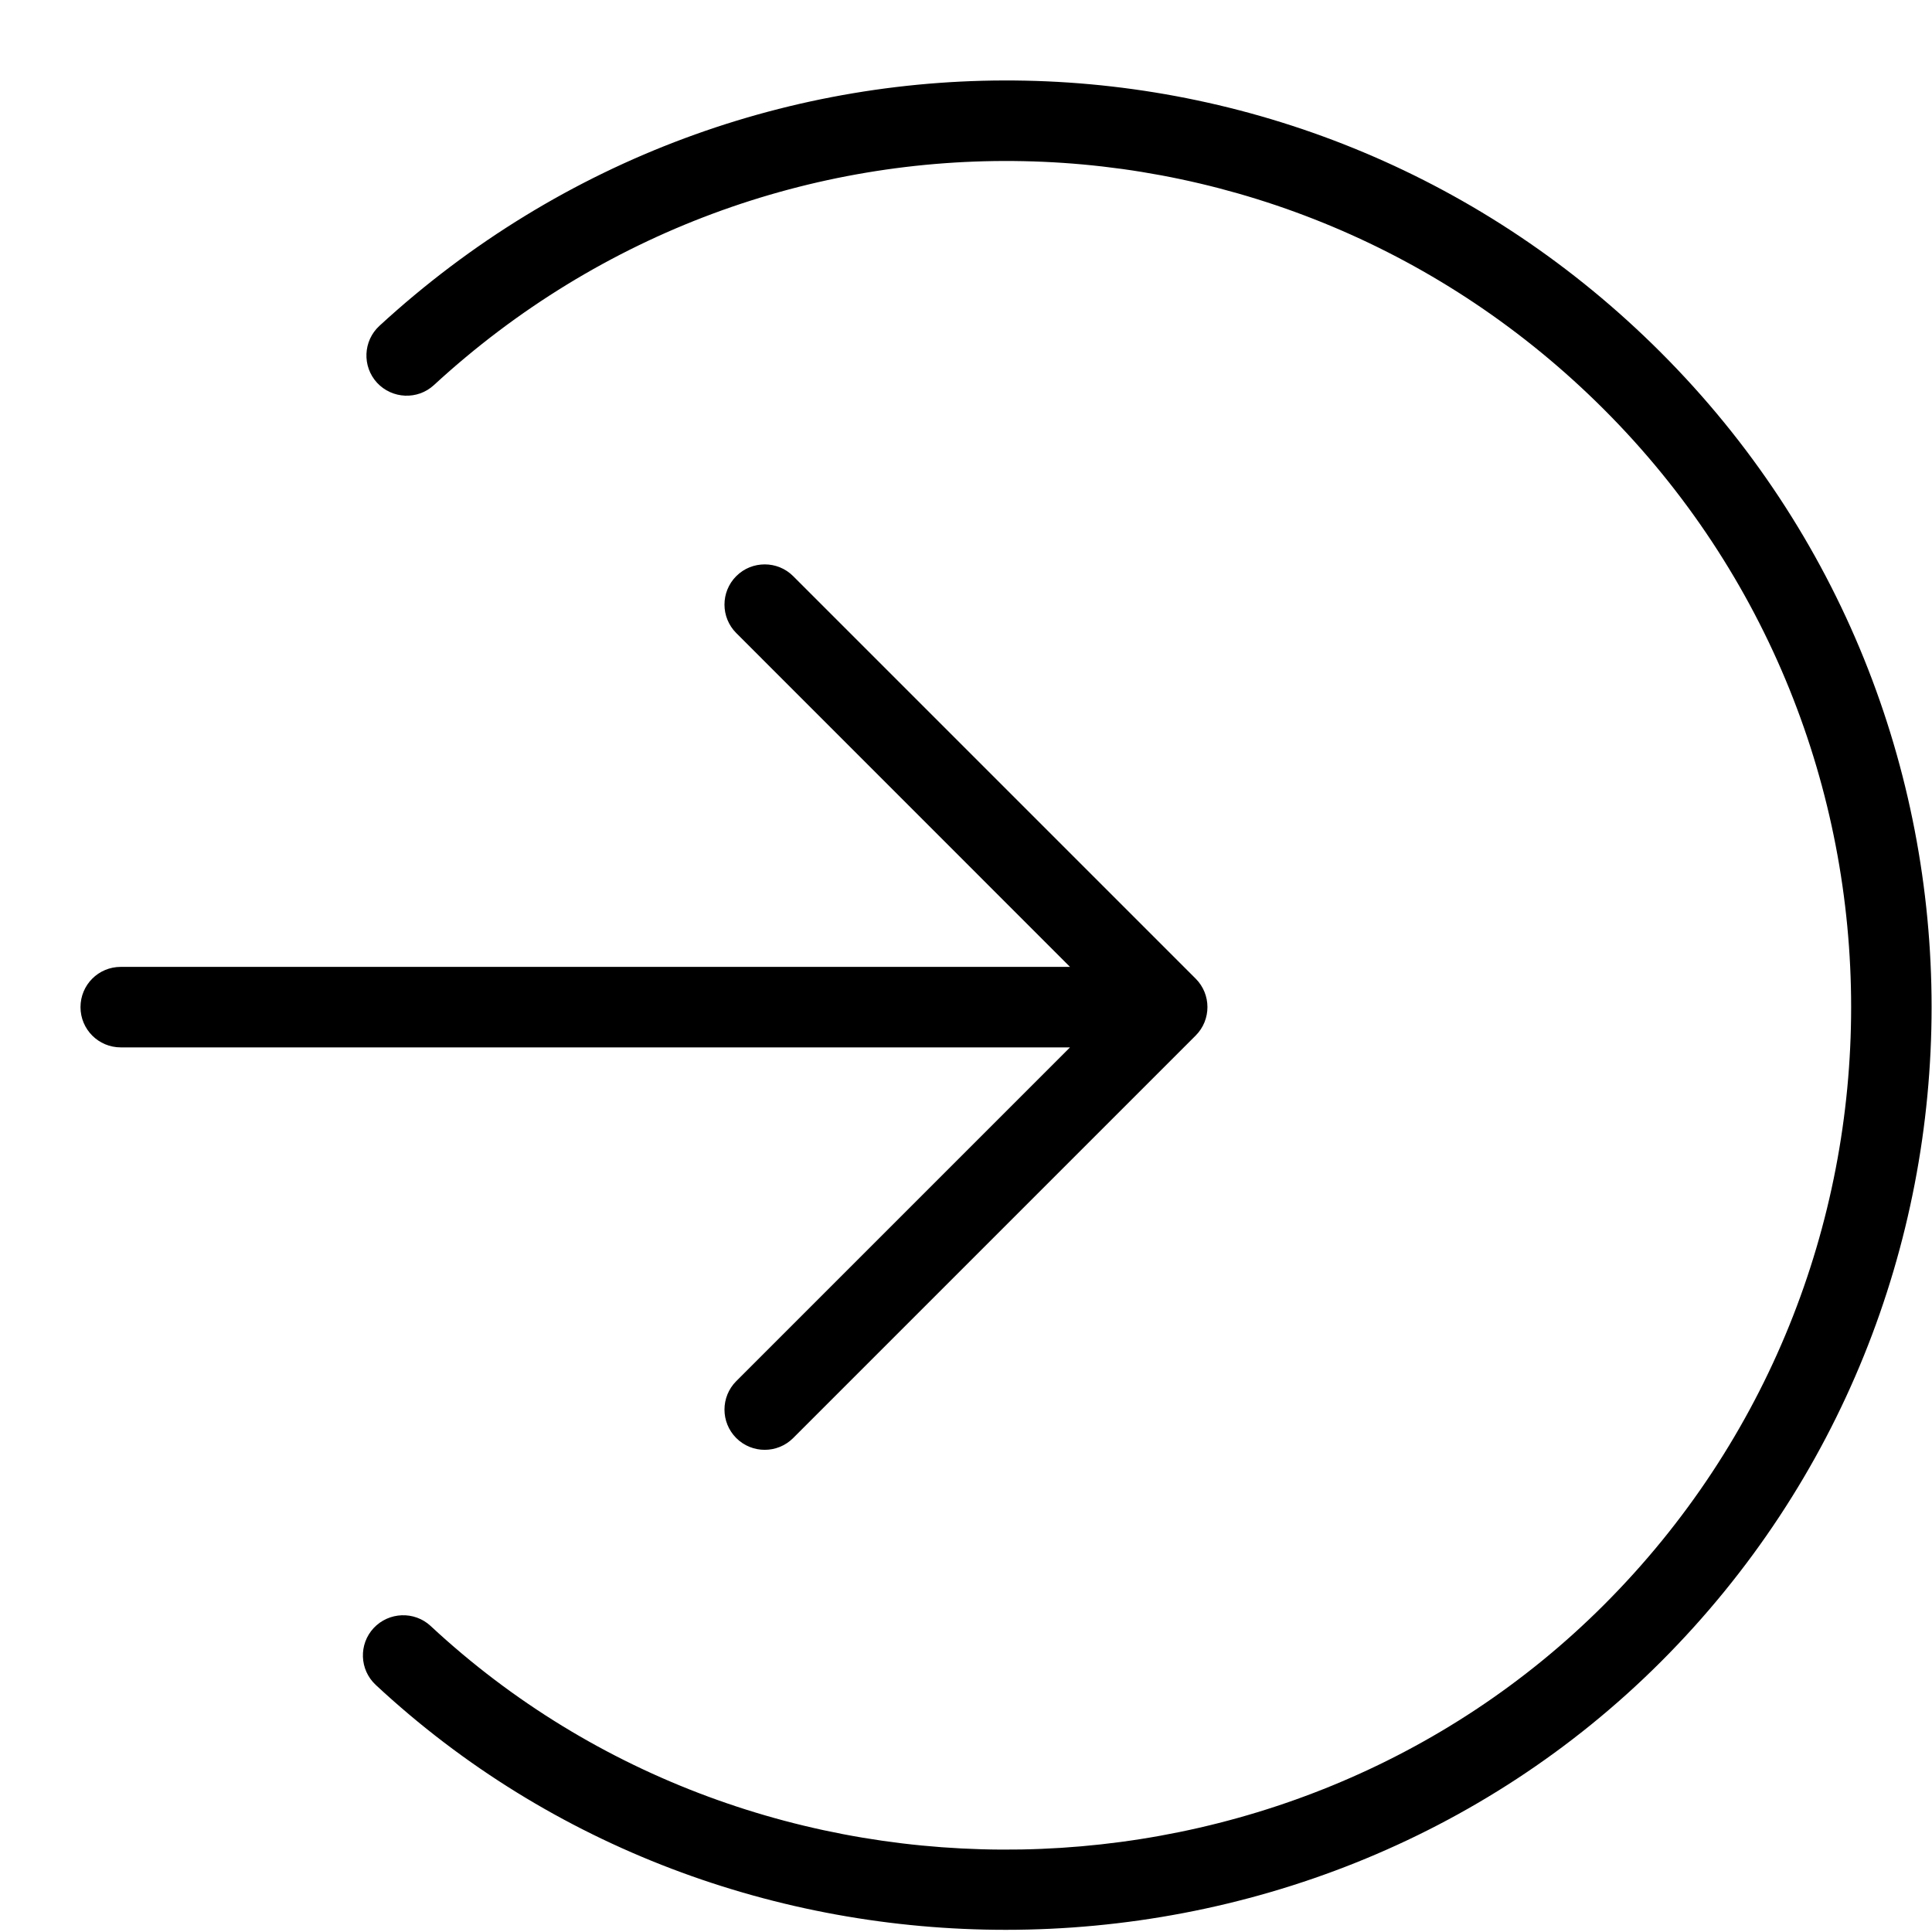
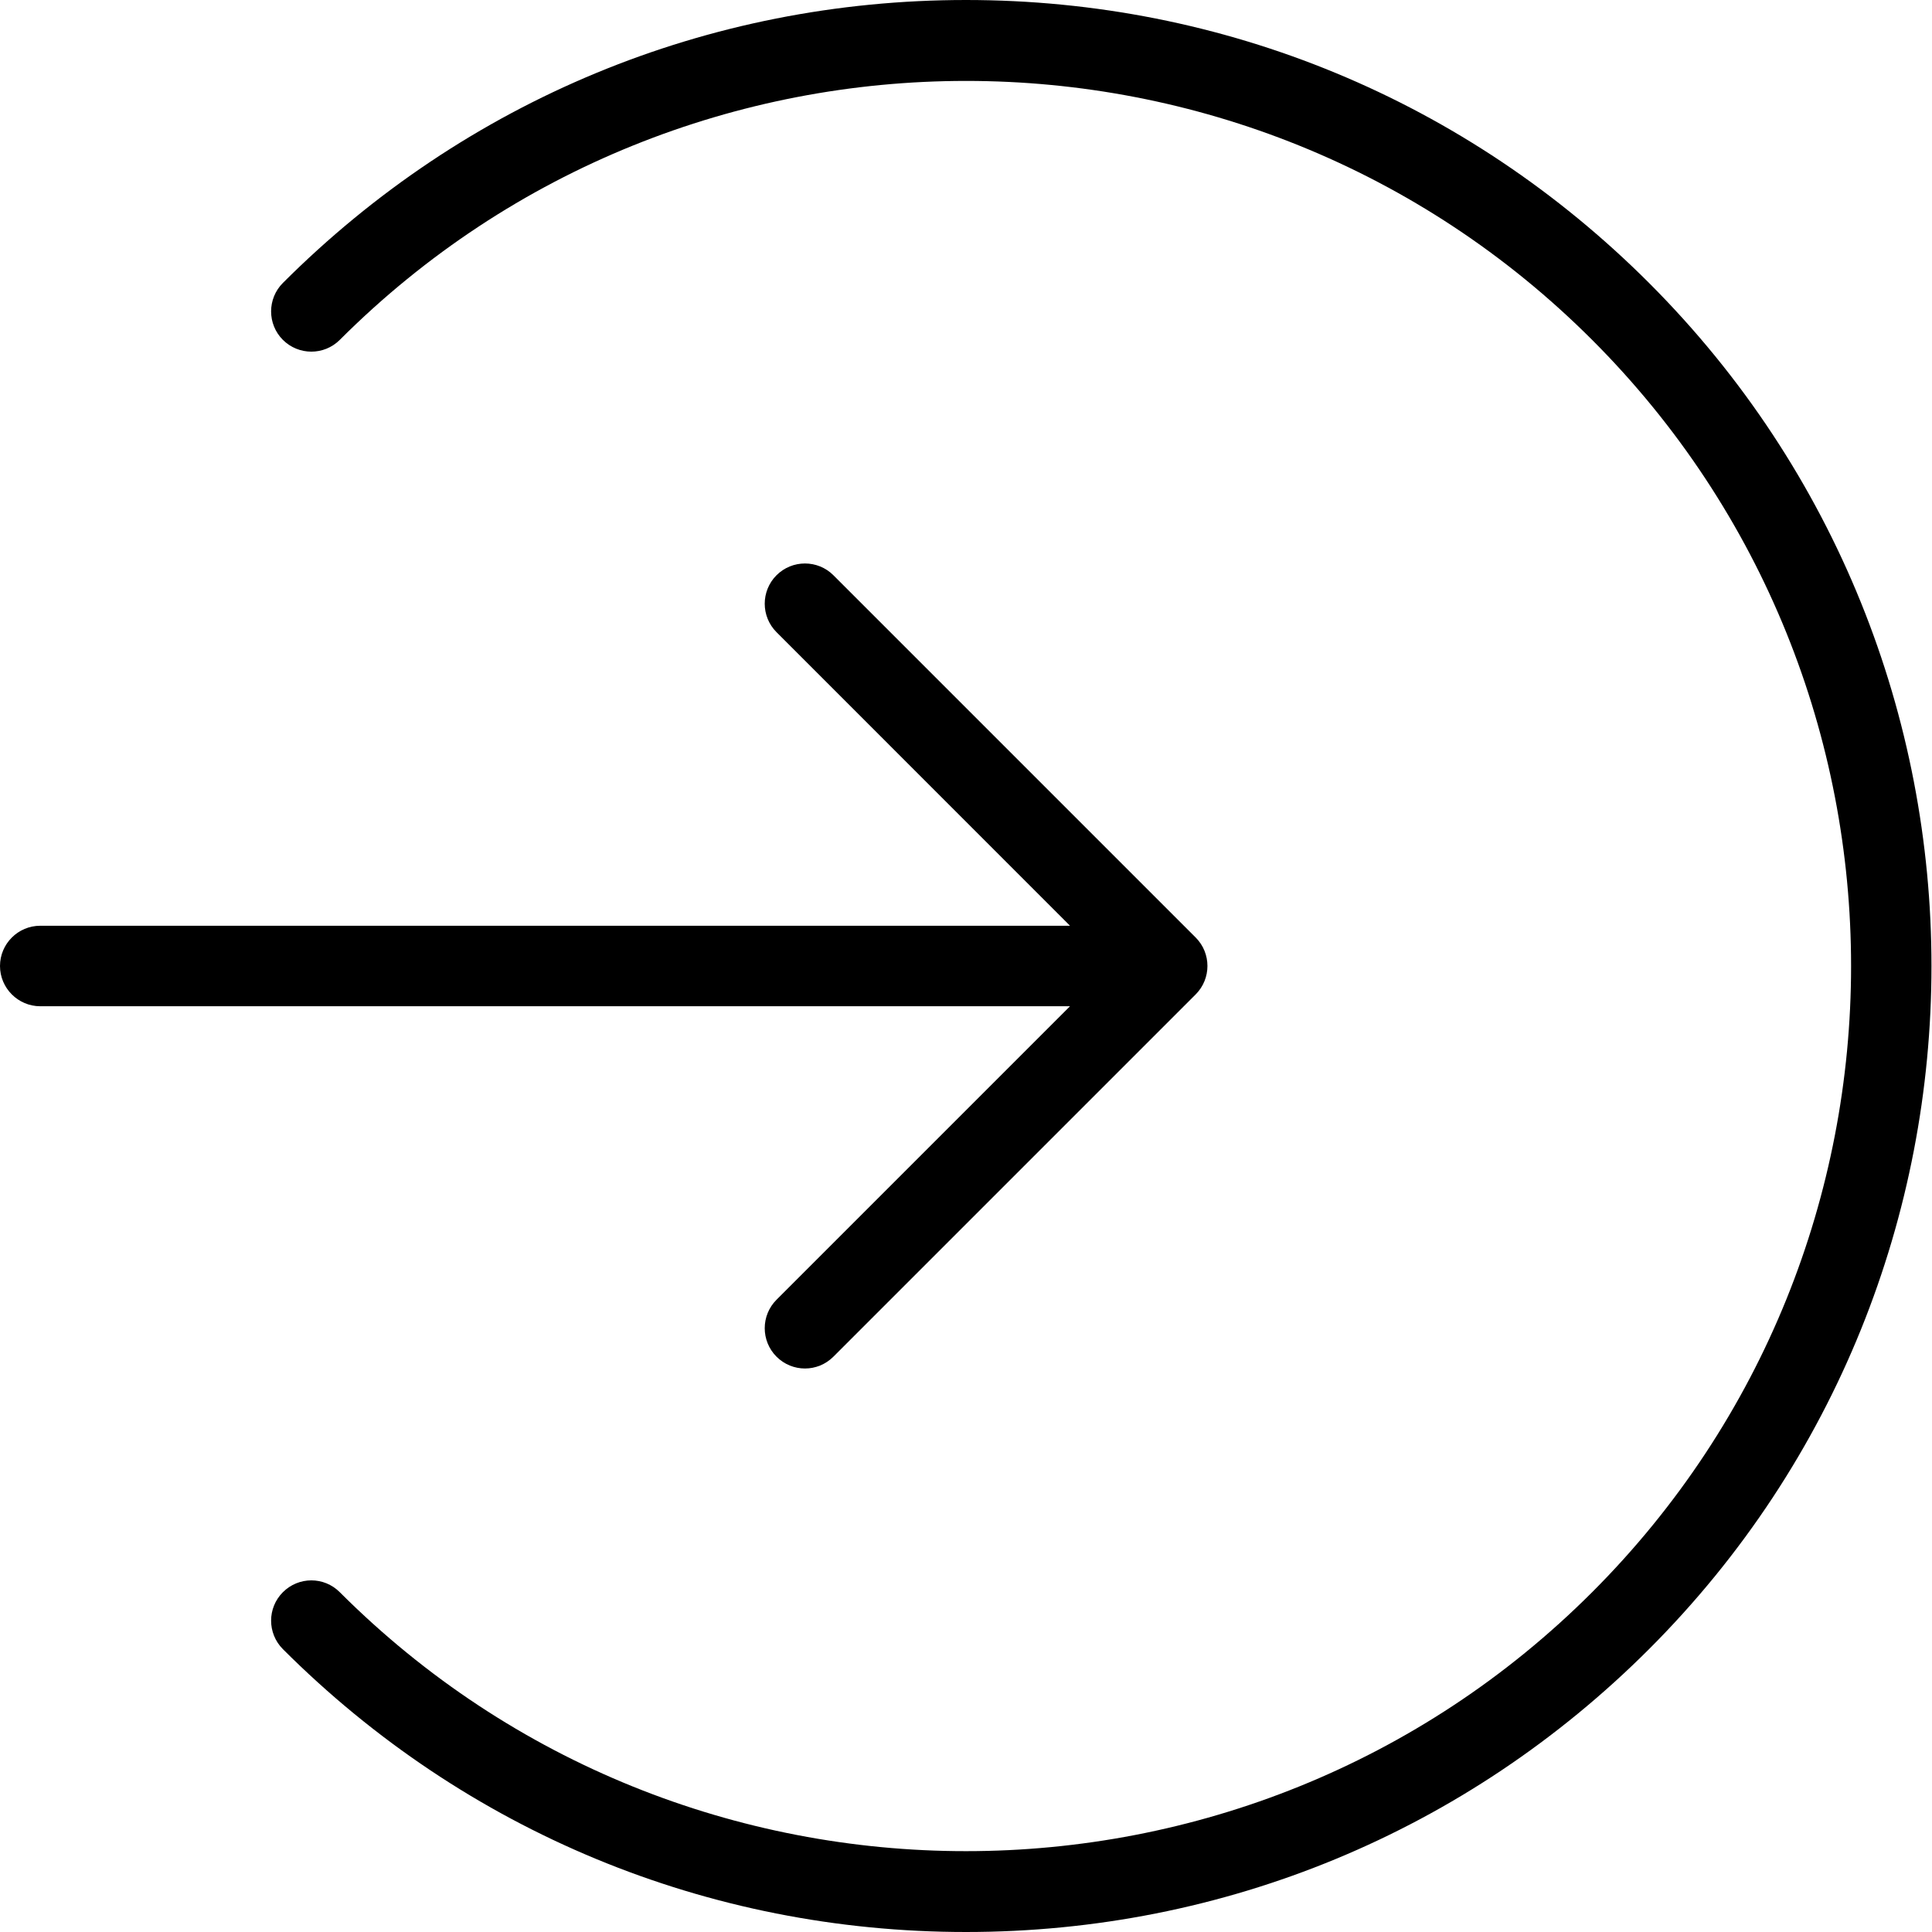
<svg xmlns="http://www.w3.org/2000/svg" width="24" height="24" viewBox="0 0 24 24">
-   <path d="M9.146 17.157l4.146-4.146-11.792 0c-.277 0-.5-.224-.5-.5 0-.277.223-.5.5-.5l11.792 0-4.146-4.147c-.195-.195-.195-.512 0-.707.098-.098.226-.146.354-.146.127 0 .255.048.353.146l5 5c.195.195.195.512 0 .707l-5 5c-.195.195-.512.195-.707 0-.195-.195-.195-.512 0-.707zM20.632 4.379c4.484 4.484 4.484 11.779 0 16.264-2.216 2.215-5.176 3.33-8.138 3.33-2.82 0-5.643-1.01-7.826-3.042-.203-.189-.214-.505-.026-.707.189-.201.505-.213.707-.026 4.088 3.805 10.627 3.687 14.576-.262 4.094-4.094 4.094-10.756 0-14.85-3.994-3.994-10.379-4.129-14.535-.302-.203.187-.519.172-.706-.029-.187-.203-.174-.52.029-.707 4.552-4.188 11.544-4.045 15.919.331z" fill="#000" fill-rule="evenodd" />
+   <path d="M20.485 3.515c4.678 4.679 4.678 12.292 0 16.971-2.267 2.266-5.28 3.514-8.485 3.514-3.205 0-6.219-1.248-8.486-3.514-.195-.196-.195-.512 0-.707.196-.196.512-.196.707 0 4.289 4.289 11.268 4.289 15.557 0 4.289-4.289 4.289-11.268 0-15.557-4.289-4.29-11.267-4.288-15.557 0-.195.195-.511.195-.707 0-.195-.195-.195-.512 0-.707 2.267-2.267 5.281-3.515 8.486-3.515 3.205 0 6.218 1.248 8.485 3.515zM9.646 16.146l3.646-3.646-12.792 0c-.275 0-.5-.225-.5-.5 0-.276.225-.5.5-.5l12.792 0-3.646-3.647c-.195-.195-.195-.512 0-.707.195-.195.512-.195.707 0l4.5 4.5c.195.195.195.512 0 .707l-4.5 4.5c-.098.098-.226.147-.353.147-.128 0-.256-.049-.354-.147-.195-.195-.195-.512 0-.707z" fill="#000" fill-rule="evenodd" />
</svg>
